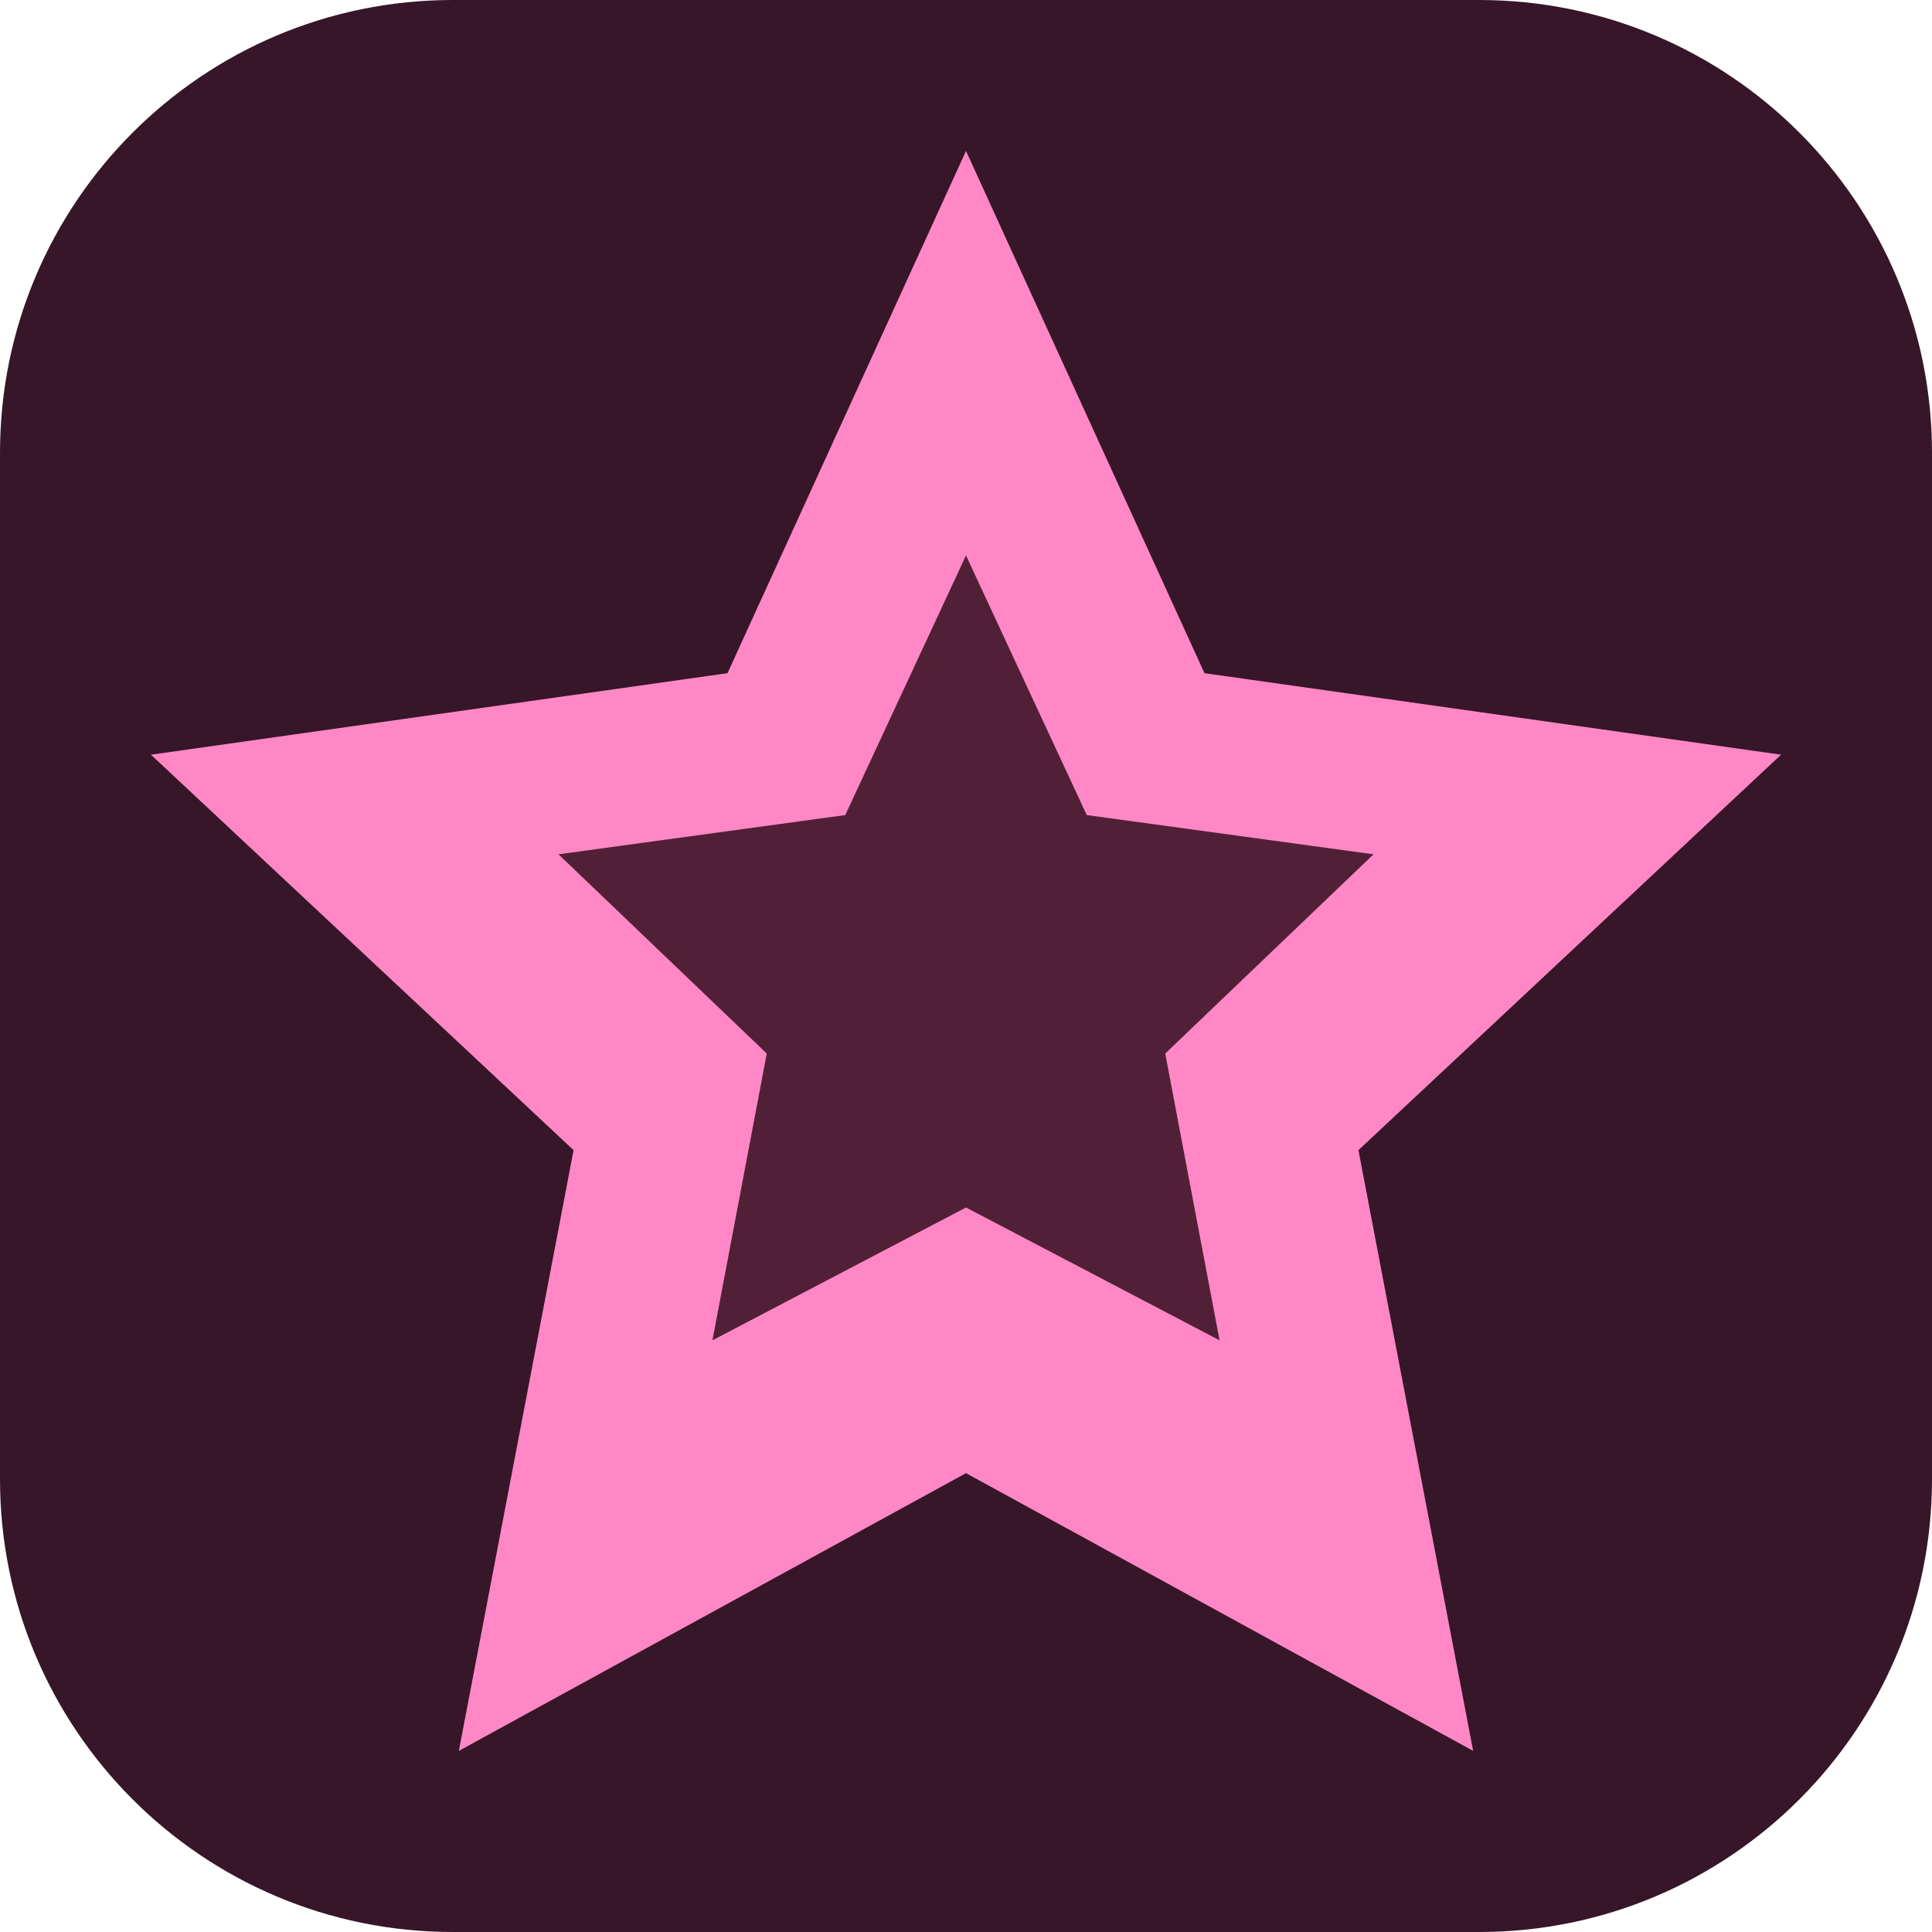
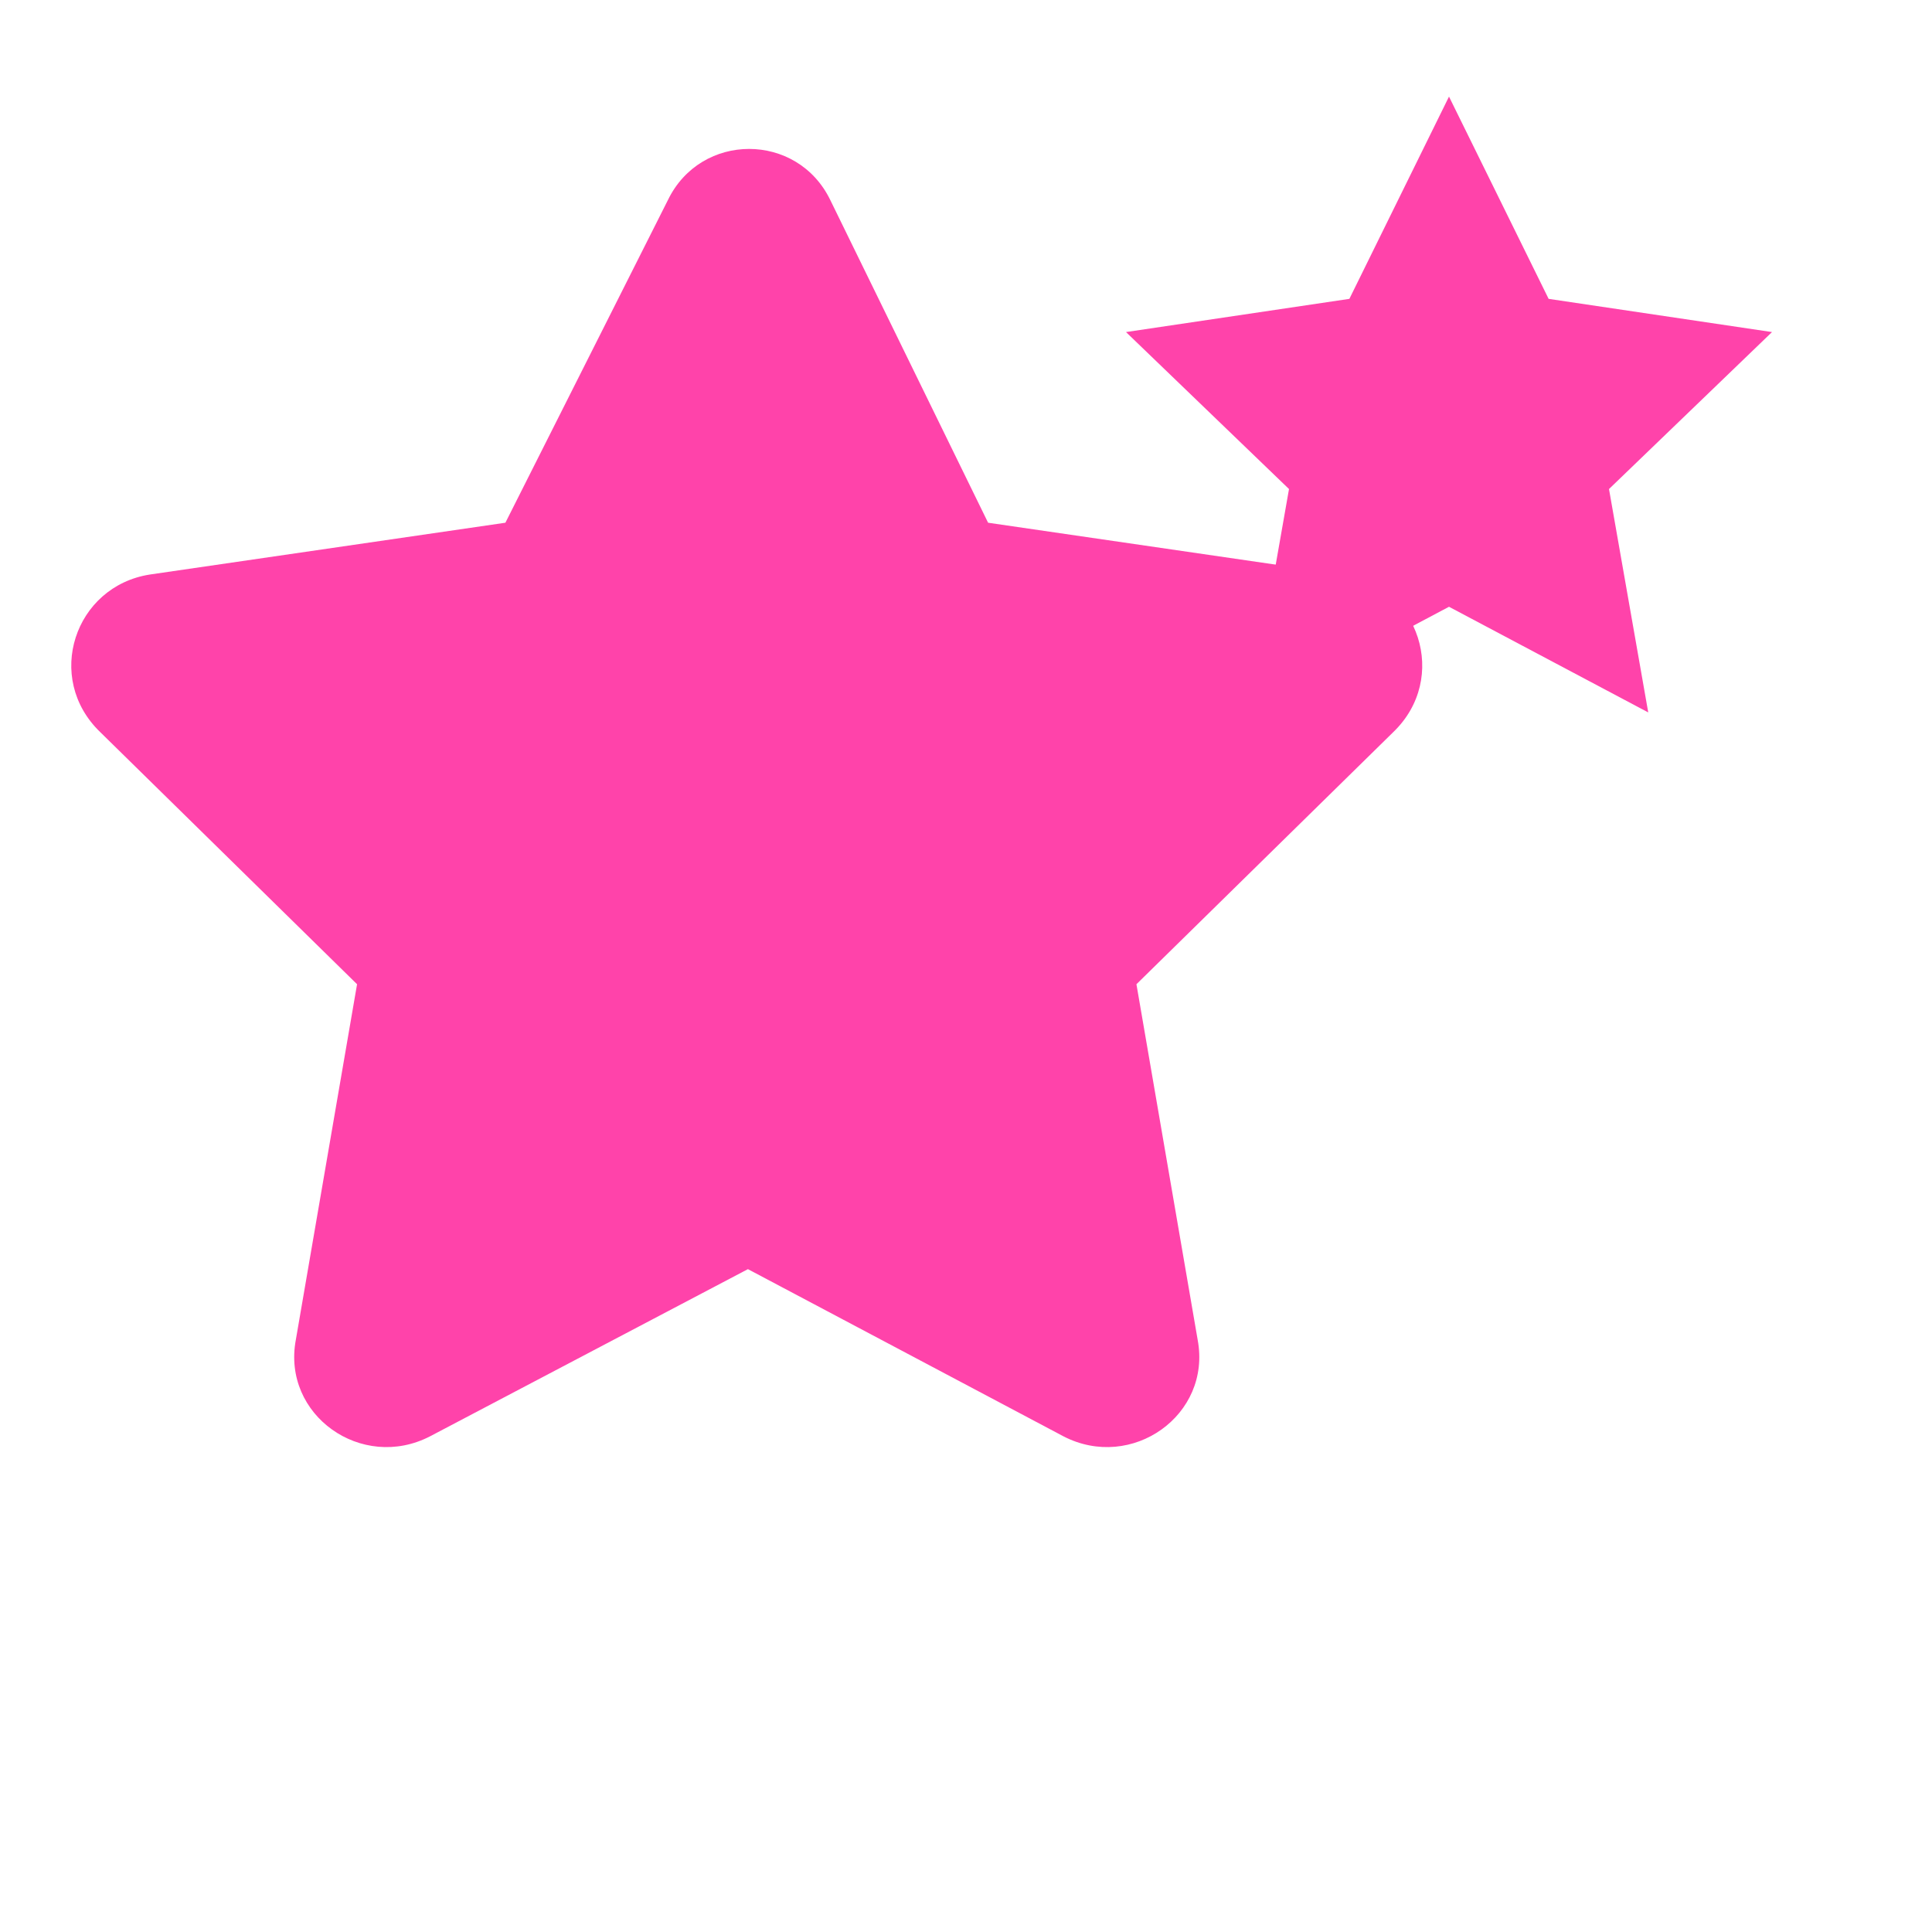
<svg xmlns="http://www.w3.org/2000/svg" viewBox="0 0 64 64" role="img" aria-label="Starvios">
-   <rect width="64" height="64" rx="15" fill="#361628" />
-   <path fill="#ff87c6" d="m32 5 7.9 17.3L59 25l-14 13.1L48.8 58 32 48.8 15.2 58 19 38.1 5 25l19.1-2.7z" />
-   <path fill="#512037" d="M32 18.4 36 27l9.5 1.3-6.9 6.6 1.8 9.5L32 40l-8.4 4.4 1.8-9.5-6.9-6.6L28 27z" />
+   <path fill="#ff43aa" d="M25.8 8.5c1.4-2.9 5.5-2.9 6.9 0l6.7 13.7 15.1 2.2c3.2.5 4.5 4.4 2.1 6.7L45.7 41.8l2.6 15.1c.6 3.2-2.8 5.6-5.7 4.1L29.2 53.9l-13.5 7.1c-2.9 1.5-6.3-.9-5.7-4.1l2.6-15.1L1.7 31.1c-2.4-2.3-1.1-6.2 2.1-6.7l15.1-2.2z" transform="translate(2 0) scale(.78)" />
+   <path fill="#ff43aa" d="m48 3.2 3.3 6.7 7.4 1.1-5.4 5.2 1.3 7.4-6.6-3.5-6.6 3.5 1.3-7.4-5.4-5.2 7.4-1.1z" />
</svg>
